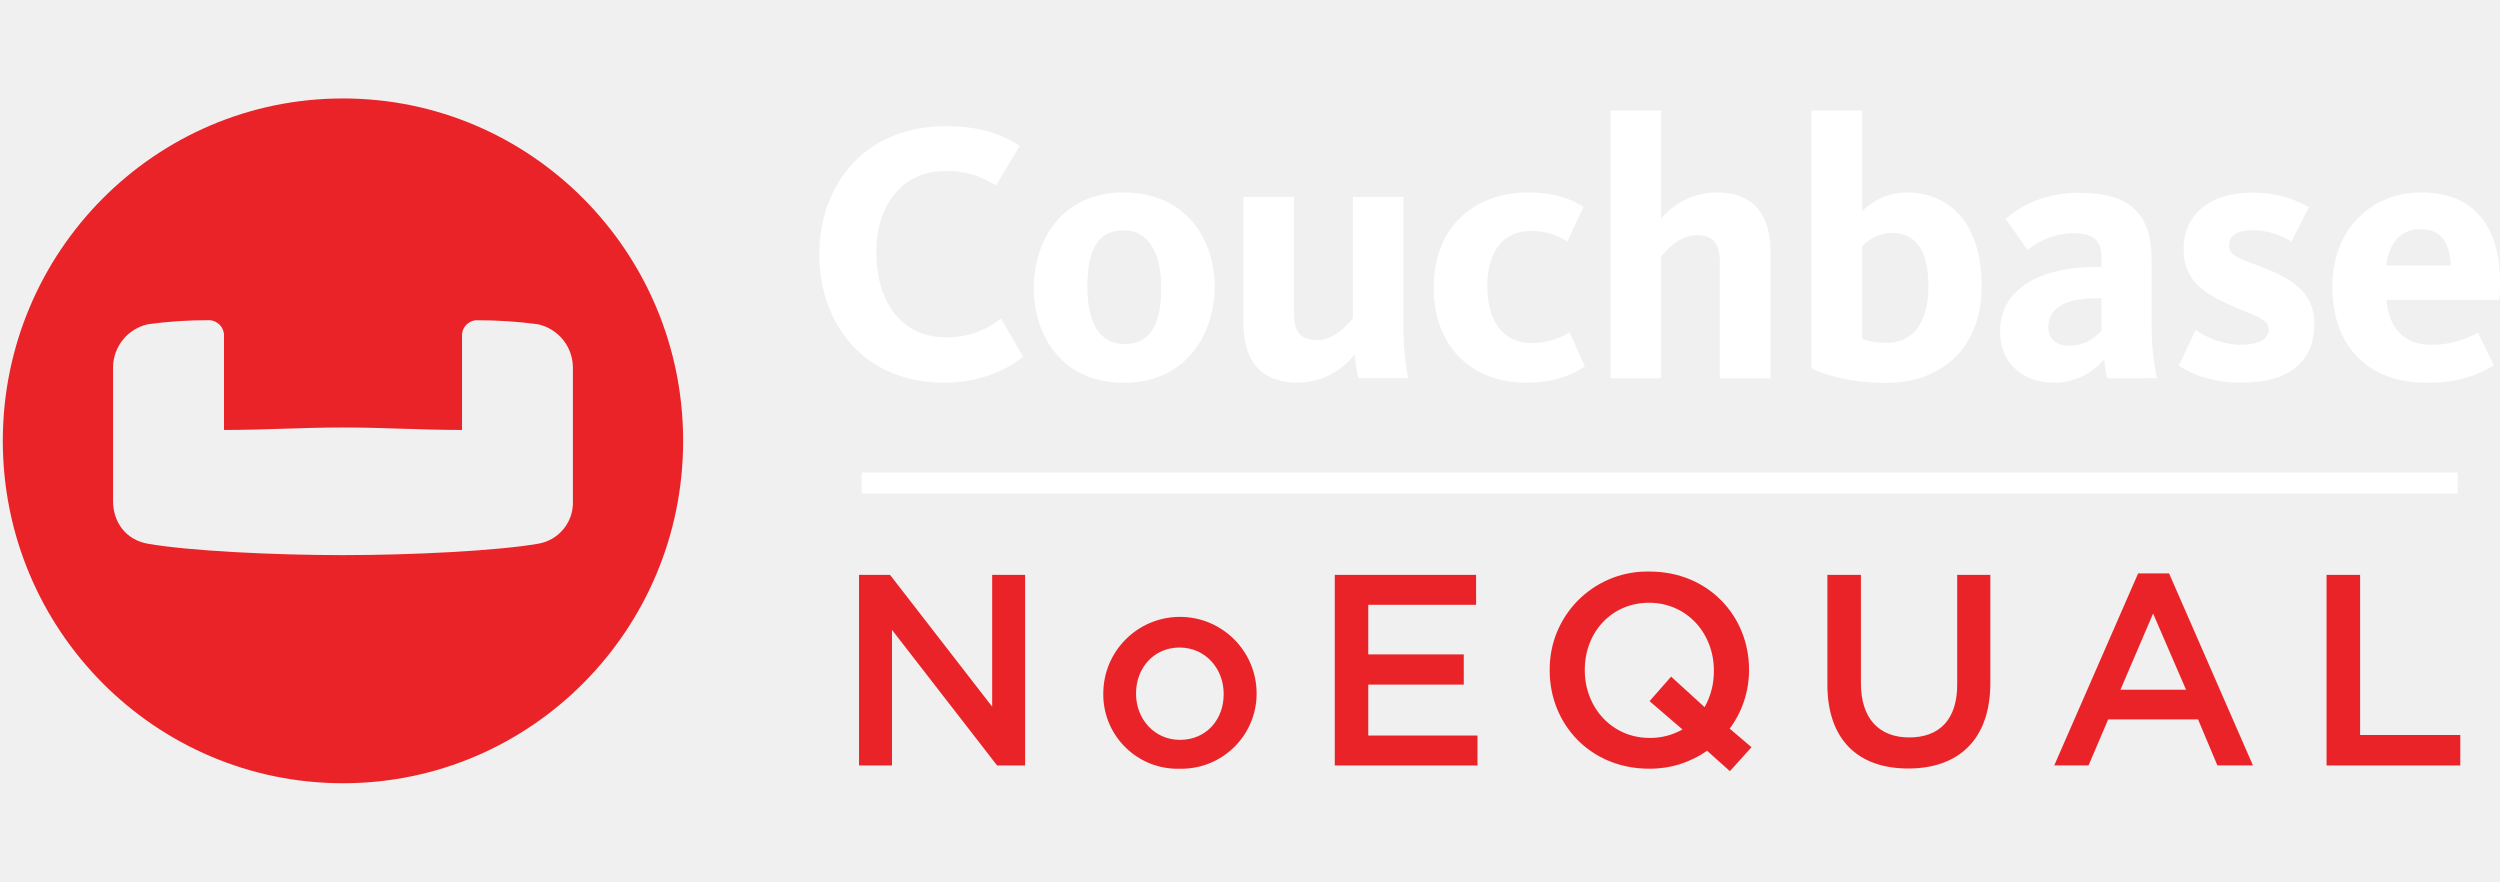
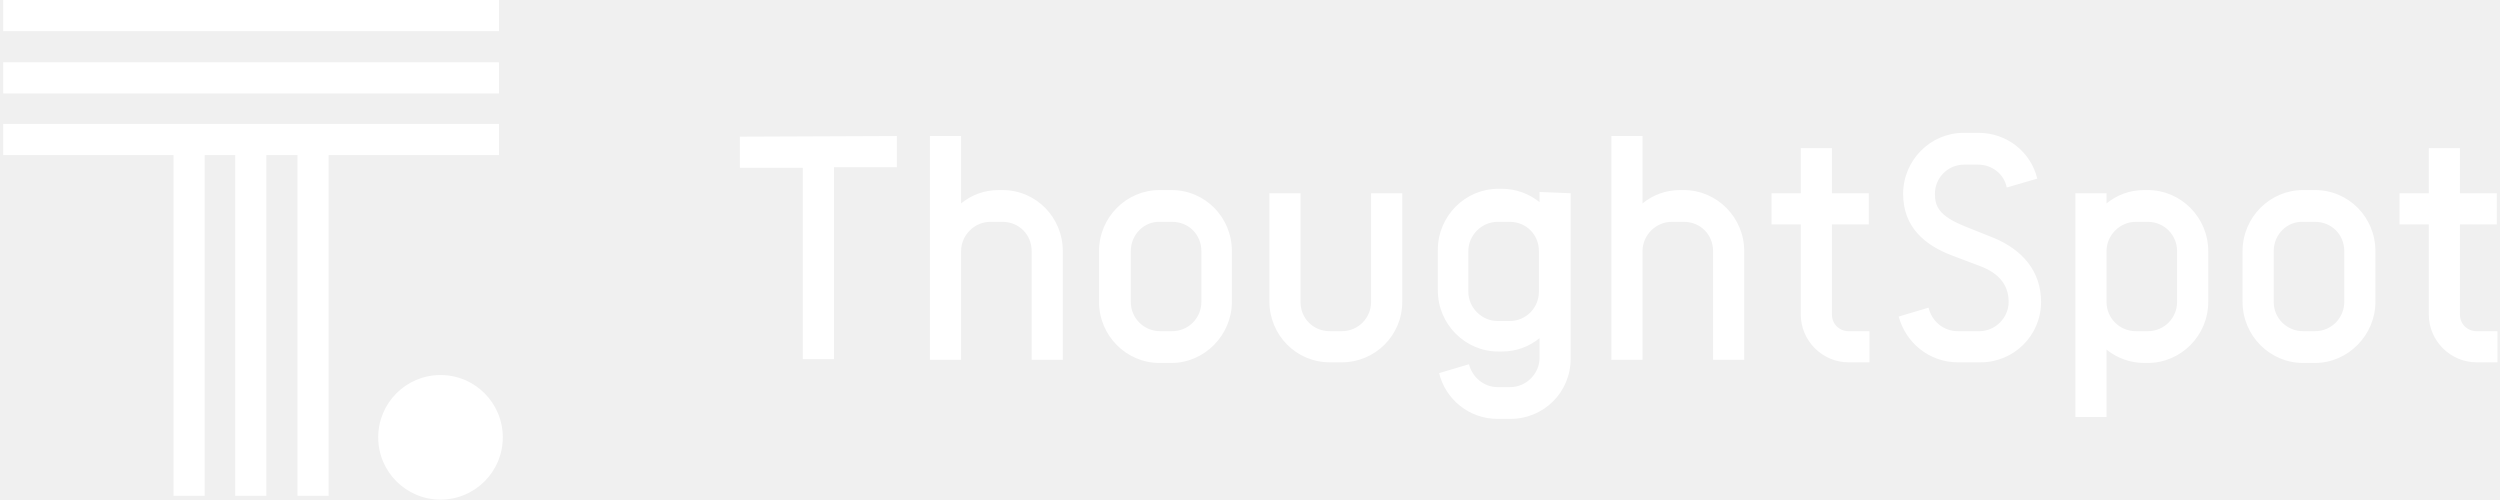
- <svg xmlns="http://www.w3.org/2000/svg" id="Layer_1" data-name="Layer 1" viewBox="0 0 517.5 182.51">
-   <defs>
-     <style>.cls-2{fill-rule:evenodd;fill:#fff}</style>
-   </defs>
-   <path id="Logo-Icon" d="M118.59 103.68a8.61 8.61 0 01-7.25 8.88C103 114 85.61 114.91 71 114.91s-32-.89-40.35-2.35c-4.78-.83-7.25-4.65-7.25-8.88V76a9.21 9.21 0 017.25-8.89 92.25 92.25 0 0112.65-.83 3.15 3.15 0 013.07 3.21V89c8.58 0 16-.51 24.65-.51s16 .51 24.62.51V69.65a3.14 3.14 0 012.9-3.36h.16a93.86 93.86 0 0112.65.83 9.21 9.21 0 017.24 8.88zM71 20.38C32.11 20.38.58 52.12.58 91.26S32.11 162.13 71 162.13s70.41-31.73 70.41-70.87S109.88 20.38 71 20.38z" fill-rule="evenodd" fill="#ea2328" />
-   <path id="Fill-1" class="cls-2" d="M195.66 79.24c-17.35 0-26.06-12.69-26.06-26.64s9-26.48 26.23-26.48c6.61 0 11.3 1.46 15.27 4.09l-4.94 8.2a18 18 0 00-10.5-3c-9.28 0-14.27 7.51-14.27 16.86 0 9.64 4.76 17.55 14.44 17.55a17.69 17.69 0 0011.38-3.9l4.55 7.89c-2.58 2.36-8.71 5.41-16.1 5.41" />
-   <path id="Fill-3" class="cls-2" d="M232.66 79.24c-12.95 0-18.66-9.88-18.66-19.58s5.63-19.82 18.58-19.82 18.87 9.79 18.87 19.5c0 9.54-5.77 19.9-18.79 19.9m-.21-31.55c-5.57 0-7.37 4.73-7.37 11.65s2.18 11.89 7.75 11.89 7.54-4.64 7.54-11.57-2.3-12-7.92-12" />
-   <path id="Fill-5" class="cls-2" d="M267.85 40.76v24.1c0 3.7 1.27 5.54 4.83 5.54 3.74 0 6.6-3.6 7.36-4.52V40.76h10.46v26.52a56.42 56.42 0 001 11h-10.3a27.21 27.21 0 01-.76-5 14.77 14.77 0 01-11.92 5.91c-8.17 0-11.13-5.31-11.13-12.21V40.76z" />
-   <path id="Fill-7" class="cls-2" d="M316.13 79.24c-11.94 0-19.35-7.91-19.35-19.66 0-12.62 8.32-19.74 19.65-19.74 6 0 9.59 1.81 11.34 3L324.45 50a13.53 13.53 0 00-7.67-2.18c-5.82 0-8.91 4.56-8.91 11.4S310.82 71 317 71a14.52 14.52 0 007.9-2.23l3.17 7.06c-1.75 1.13-5.16 3.35-11.94 3.35" />
-   <path id="Fill-9" class="cls-2" d="M356 78.31v-24.1c0-3.69-1.28-5.54-4.77-5.54-3.8 0-6.67 3.54-7.42 4.54v25.1h-10.43V22.88h10.47v22.37a15 15 0 0111.52-5.41c8.17 0 11.13 5.27 11.13 12.22v26.25z" />
-   <path id="Fill-11" class="cls-2" d="M385.48 22.88V43.7a13 13 0 019-3.87c9.2 0 15.72 6.39 15.72 19.43s-8.57 20-19.79 20c-8.45 0-13.61-2.13-15.43-3V22.88zm0 47.27a14 14 0 005 .81c5.41 0 8.7-4 8.7-11.7 0-6.95-2.32-11.07-7.59-11.07a8.45 8.45 0 00-6.11 2.81z" />
-   <path id="Fill-13" class="cls-2" d="M436.22 78.31a19.38 19.38 0 01-.63-4 13.36 13.36 0 01-10.35 4.91c-6.32 0-11.22-3.85-11.22-10.61 0-9.76 9.89-13.36 19.75-13.36H435v-2c0-3.11-1.25-5-5.91-5a15.6 15.6 0 00-9.4 3.5l-4.51-6.42c2.23-2 7.17-5.43 15.13-5.43 10.27 0 15.09 4 15.09 14V67a52.82 52.82 0 001.07 11.29zM435 61.76h-1.27c-5.75 0-9.73 1.73-9.73 6 0 2.67 2.11 3.83 4.41 3.83a8.74 8.74 0 006.59-3.17z" />
-   <path id="Fill-15" class="cls-2" d="M464.26 79.24c-6.71 0-11-2-13.25-3.55l3.49-7.38a17.29 17.29 0 009.13 3.07c3.81 0 6-1.09 6-3.23 0-2.46-4.2-3.12-9.46-5.67s-8.17-5.4-8.17-11c0-7.11 5.56-11.59 14-11.59a22.7 22.7 0 0111.94 3L474.32 50a15.35 15.35 0 00-7.9-2.35c-3.53 0-5 1.25-5 3.17 0 2.47 3.41 3.07 7.65 4.8 5.85 2.39 10 5.16 10 11.47 0 8-5.6 12.11-14.8 12.11" />
-   <path id="Fill-17" class="cls-2" d="M503.3 71.38a18.73 18.73 0 009.61-2.56l3.34 6.8c-2.47 1.4-6.25 3.62-13.92 3.62-12.45 0-19.54-7.88-19.54-19.89s8.15-19.52 18.46-19.52c11.68 0 17.32 8.23 16.08 22.26H494c.49 5.6 3.34 9.29 9.32 9.29zm4-16.41c-.08-4.16-1.71-7.53-6.19-7.53-4.14 0-6.49 2.67-7.18 7.53z" />
-   <path fill="#fff" d="M178.36 97.82h330.38v4.35H178.36z" />
-   <path d="M177.82 119h6.42l21.14 27.28V119h6.82v39.45h-5.8l-21.76-28.07v28.07h-6.82zm50.56 24.73v-.11a15.87 15.87 0 1131.74-.11v.11a15.58 15.58 0 01-15.63 15.51h-.37a15.4 15.4 0 01-15.74-15zm24.92 0v-.11c0-5.24-3.78-9.58-9.14-9.58s-9 4.28-9 9.47v.11c0 5.19 3.78 9.53 9.08 9.53 5.56 0 9.06-4.29 9.06-9.42zm23-24.73h29.25v6.2h-22.32v10.26H303v6.25h-19.77v10.54h22.61v6.2H276.3zm81.79 40.63l-4.73-4.23a20.51 20.51 0 01-12 3.72c-12.12 0-20.57-9.19-20.57-20.29v-.11a20.2 20.2 0 0120-20.41h.68c12.12 0 20.58 9.19 20.58 20.29v.12a20.31 20.31 0 01-4 12.11l4.51 3.84zm-9.81-8.63l-6.82-5.86 4.46-5.08 6.93 6.32a14.91 14.91 0 001.92-7.5v-.11c0-7.67-5.58-14-13.42-14s-13.3 6.2-13.3 13.86v.12c0 7.66 5.58 14 13.41 14a13.57 13.57 0 006.82-1.75zm29.99-9.3V119h6.94v22.43c0 7.33 3.77 11.22 10 11.22s9.93-3.67 9.93-10.94V119H412v22.37c0 11.79-6.65 17.71-17 17.71s-16.73-5.93-16.73-17.38zm64.32-23H449l17.36 39.74H459l-4-9.52h-18.61l-4.06 9.52h-7.1zm9.92 24.07L445.69 127l-6.76 15.78zM481.6 119h6.94v33.14h20.74v6.31H481.6z" fill="#ea2328" />
+ <svg xmlns="http://www.w3.org/2000/svg" version="1.1" id="Layer_1" x="0" y="0" viewBox="0 0 393.3 78.6" xml:space="preserve">
+   <style>.st0{fill:#fff}</style>
+   <g id="Art">
+     <path class="st0" d="M392.8 35.3v-4.9H387v-7.1h-4.9v7.1h-4.6v4.9h4.6v14.2c0 4.1 3.4 7.5 7.5 7.5h3.3v-4.9h-3.3c-1.4 0-2.6-1.1-2.6-2.6V35.3h5.8zm-28.6-5.4c5.3 0 9.5 4.3 9.5 9.6v8c0 5.2-4.3 9.6-9.5 9.6h-1.9c-5.2 0-9.5-4.3-9.5-9.6v-8c0-5.3 4.3-9.6 9.5-9.6h1.9zm-6.5 9.6v8c0 2.6 2.1 4.6 4.6 4.6h1.9c2.6 0 4.6-2.1 4.6-4.6v-8c0-2.6-2-4.6-4.6-4.6h-1.9c-2.5-.1-4.6 2-4.6 4.6zm-10.3 0v8c0 5.3-4.3 9.6-9.5 9.6h-.6c-2.2 0-4.3-.8-5.9-2.1v10.6h-4.9V30.4h4.9V32c1.6-1.3 3.6-2.1 5.9-2.1h.6c5.2 0 9.5 4.3 9.5 9.6zm-4.9 0c0-2.5-2-4.6-4.6-4.6H336c-2.5 0-4.6 2.1-4.6 4.6v8c0 2.6 2.1 4.6 4.6 4.6h1.9c2.6 0 4.6-2.1 4.6-4.6v-8zm-39.1 8.9c.5 2.1 2.3 3.7 4.6 3.7h3.4c2.5 0 4.6-2.1 4.6-4.6 0-2.9-1.8-4.6-4.4-5.6l-4.5-1.7c-4.2-1.6-7.7-4.4-7.7-9.7 0-5.3 4.3-9.6 9.5-9.6h2.4c4.4 0 8.2 3 9.2 7.2l-4.8 1.4c-.4-2.1-2.3-3.6-4.5-3.6H309c-2.6 0-4.6 2.1-4.6 4.6 0 2 .7 3.5 4.7 5.1l4.5 1.8c4.6 1.9 7.5 5.3 7.5 10.1 0 5.3-4.3 9.5-9.5 9.5H308c-4.5 0-8.2-3.1-9.3-7.2l4.7-1.4zM294 35.3v-4.9h-5.8v-7.1h-4.9v7.1h-4.6v4.9h4.6v14.2c0 4.1 3.4 7.5 7.5 7.5h3.3v-4.9h-3.3c-1.4 0-2.6-1.1-2.6-2.6V35.3h5.8zm-19.6 4.2v17.1h-4.9V39.5c0-2.6-2-4.6-4.6-4.6H263c-2.5 0-4.6 2.1-4.6 4.6v17.1h-4.9V21.4h4.9V32c1.6-1.3 3.6-2.1 5.9-2.1h.6c5.2 0 9.5 4.3 9.5 9.6zm-27.3-9.1v26c0 5.3-4.2 9.5-9.5 9.5h-2c-4.5 0-8.2-3.1-9.2-7.2l4.7-1.4c.5 2 2.3 3.6 4.5 3.6h2c2.5 0 4.6-2.1 4.6-4.6v-3.1c-1.6 1.3-3.6 2.1-5.9 2.1h-.6c-5.2 0-9.5-4.3-9.5-9.6v-6.4c0-5.3 4.3-9.6 9.5-9.6h.6c2.2 0 4.3.8 5.9 2.1v-1.6l4.9.2zm-5 15.5v-6.4c0-2.6-2-4.6-4.6-4.6h-1.9c-2.5 0-4.6 2.1-4.6 4.6v6.4c0 2.5 2.1 4.6 4.6 4.6h1.9c2.6 0 4.6-2.1 4.6-4.6zm-37.5-15.5v17.1c0 2.6 2 4.6 4.6 4.6h1.9c2.6 0 4.6-2.1 4.6-4.6V30.4h4.9v17.1c0 5.3-4.3 9.5-9.5 9.5h-1.9c-5.3 0-9.5-4.3-9.5-9.6v-17h4.9zm-20.3-.5c5.3 0 9.5 4.3 9.5 9.6v8c0 5.2-4.3 9.6-9.5 9.6h-1.9c-5.2 0-9.5-4.3-9.5-9.6v-8c0-5.3 4.3-9.6 9.5-9.6h1.9zm-6.4 9.6v8c0 2.6 2.1 4.6 4.6 4.6h1.9c2.6 0 4.6-2.1 4.6-4.6v-8c0-2.6-2-4.6-4.6-4.6h-1.9c-2.5-.1-4.6 2-4.6 4.6zm-10.7 0v17.1h-4.9V39.5c0-2.6-2-4.6-4.6-4.6h-1.9c-2.5 0-4.6 2.1-4.6 4.6v17.1h-4.9V21.4h4.9V32c1.6-1.3 3.6-2.1 5.9-2.1h.6c5.3 0 9.5 4.3 9.5 9.6zm-26.1-18.1v4.9h-9.9v30.2h-4.9V26.4h-9.9v-4.9l24.7-.1z" />
+     <circle class="st0" cx="69.3" cy="68.8" r="9.8" />
+     <path class="st0" d="M78.5 19.5H.5v4.9h26.8V78h4.9V24.4H37V78h4.9V24.4h4.9V78h4.9V24.4h26.8zM.5 9.8h78v4.9H.5zM.5 0h78v4.9H.5z" />
+   </g>
</svg>
